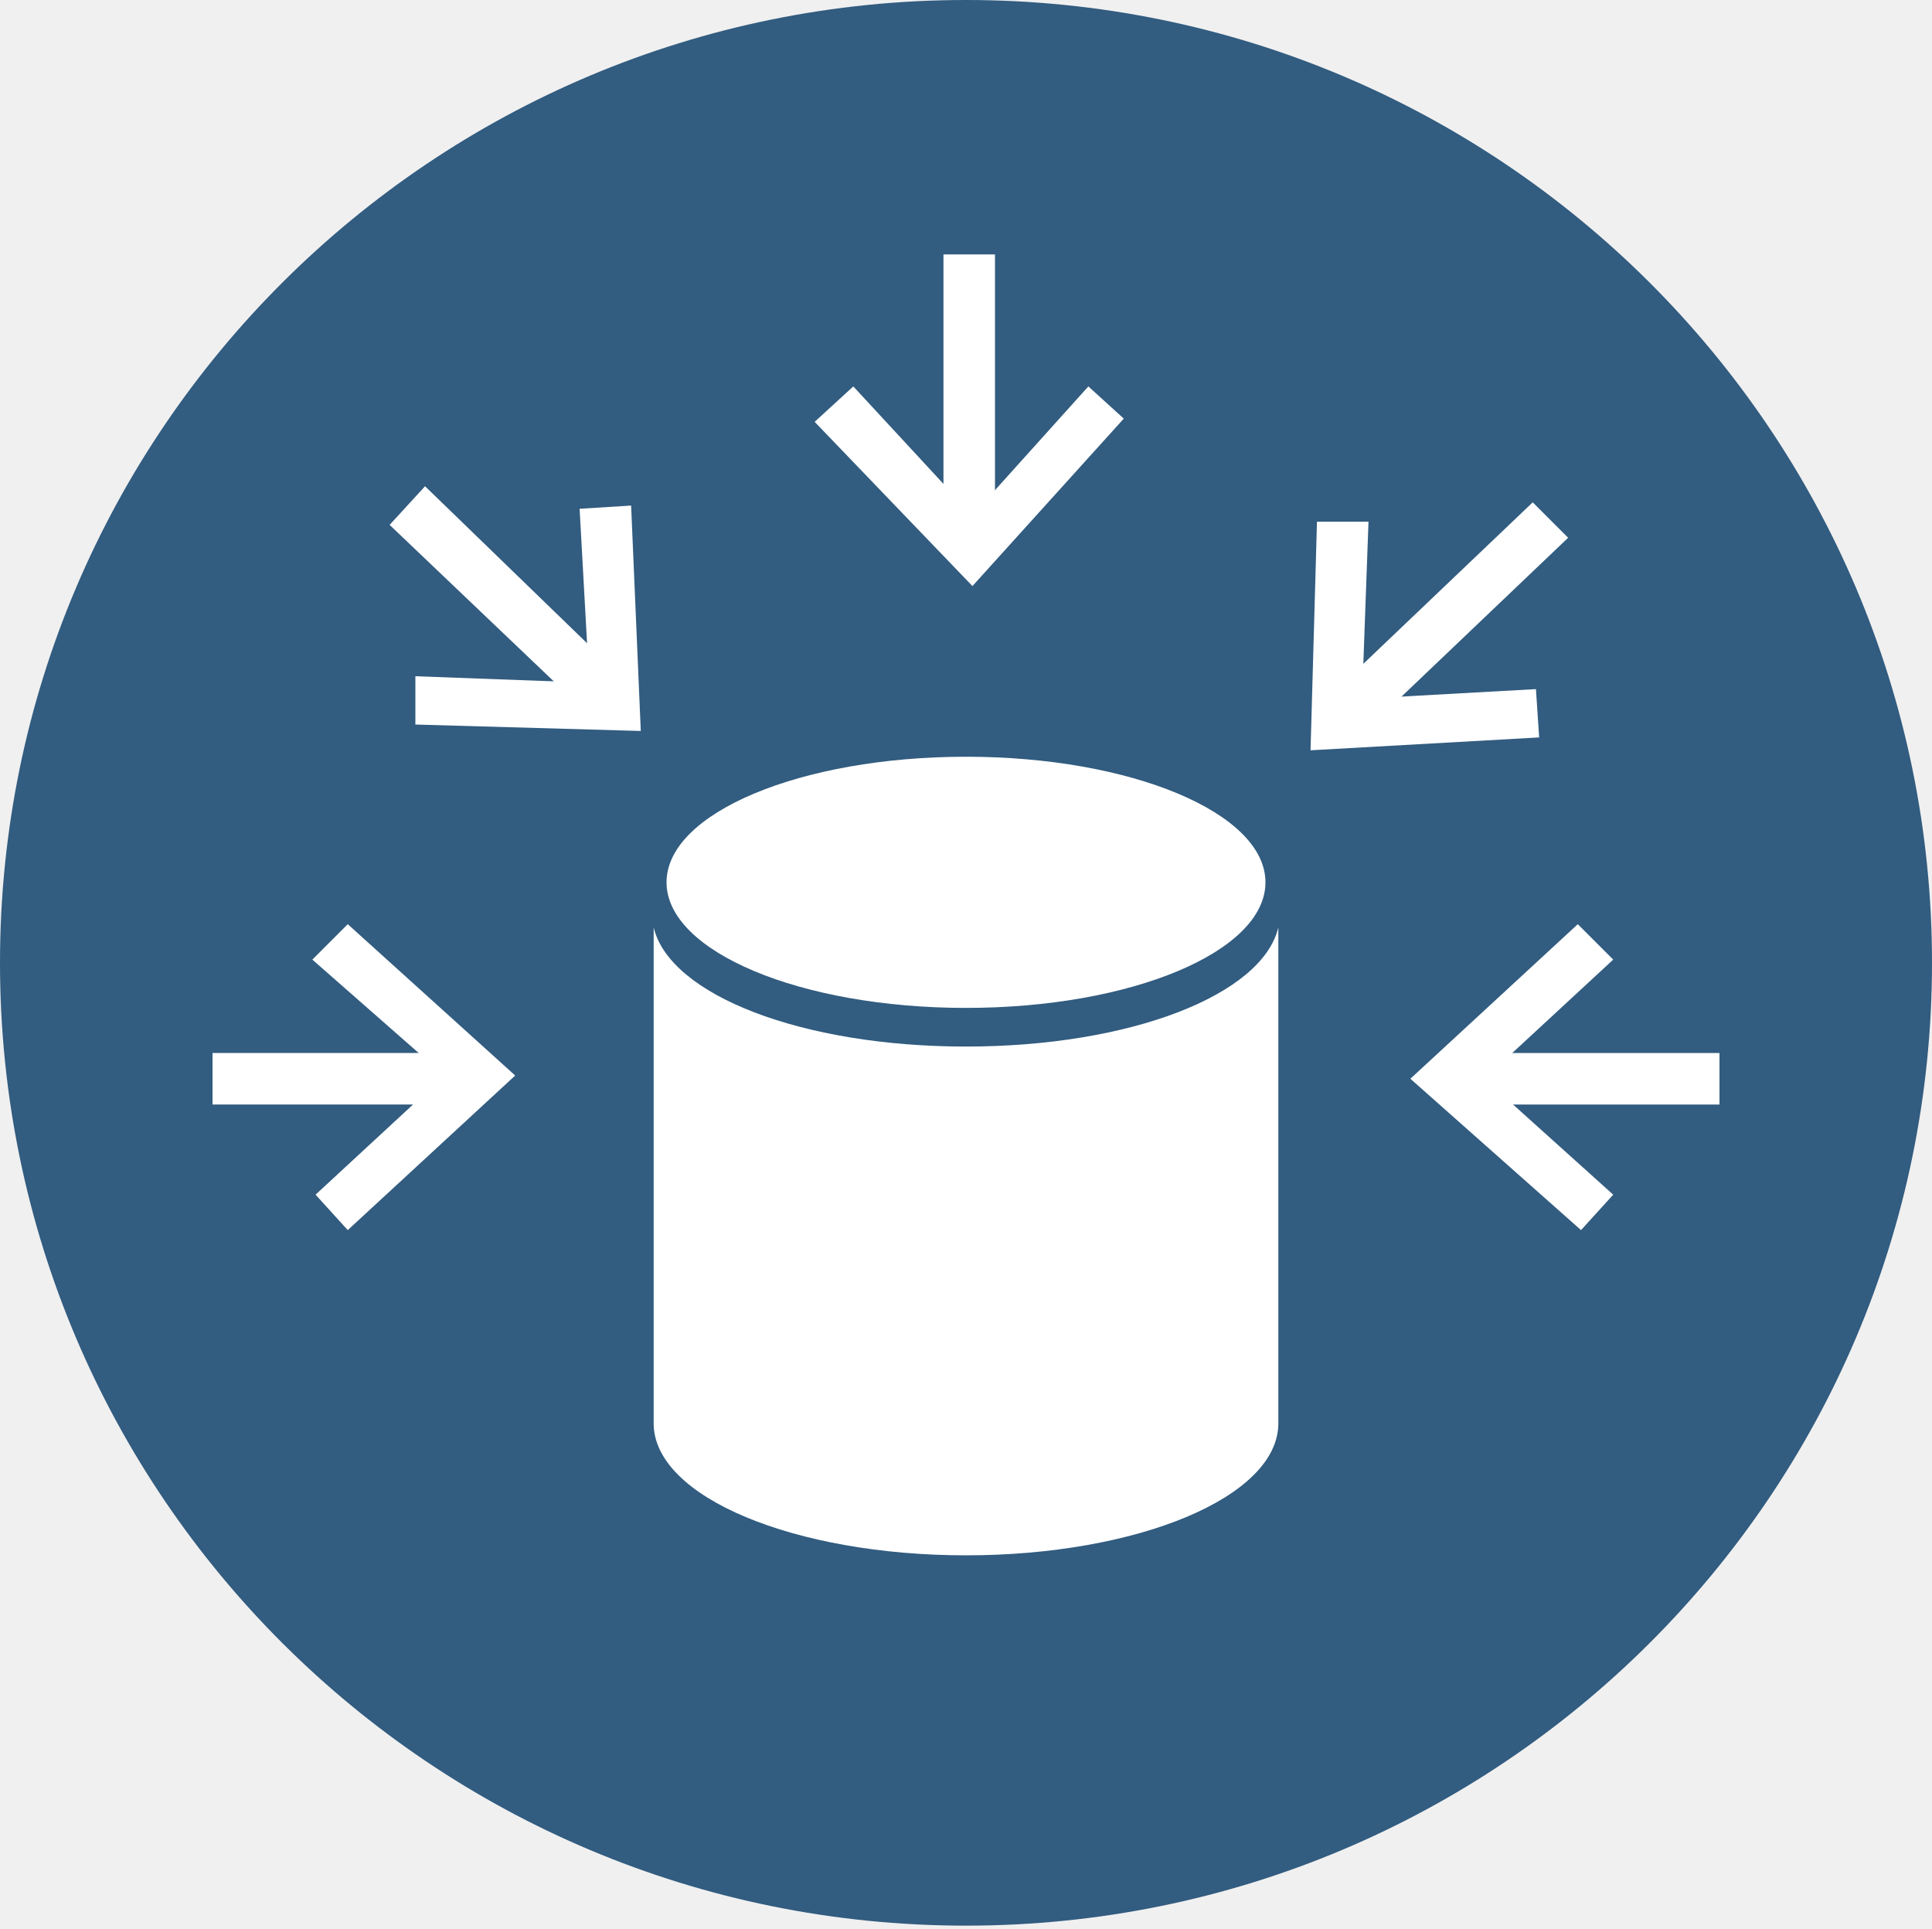
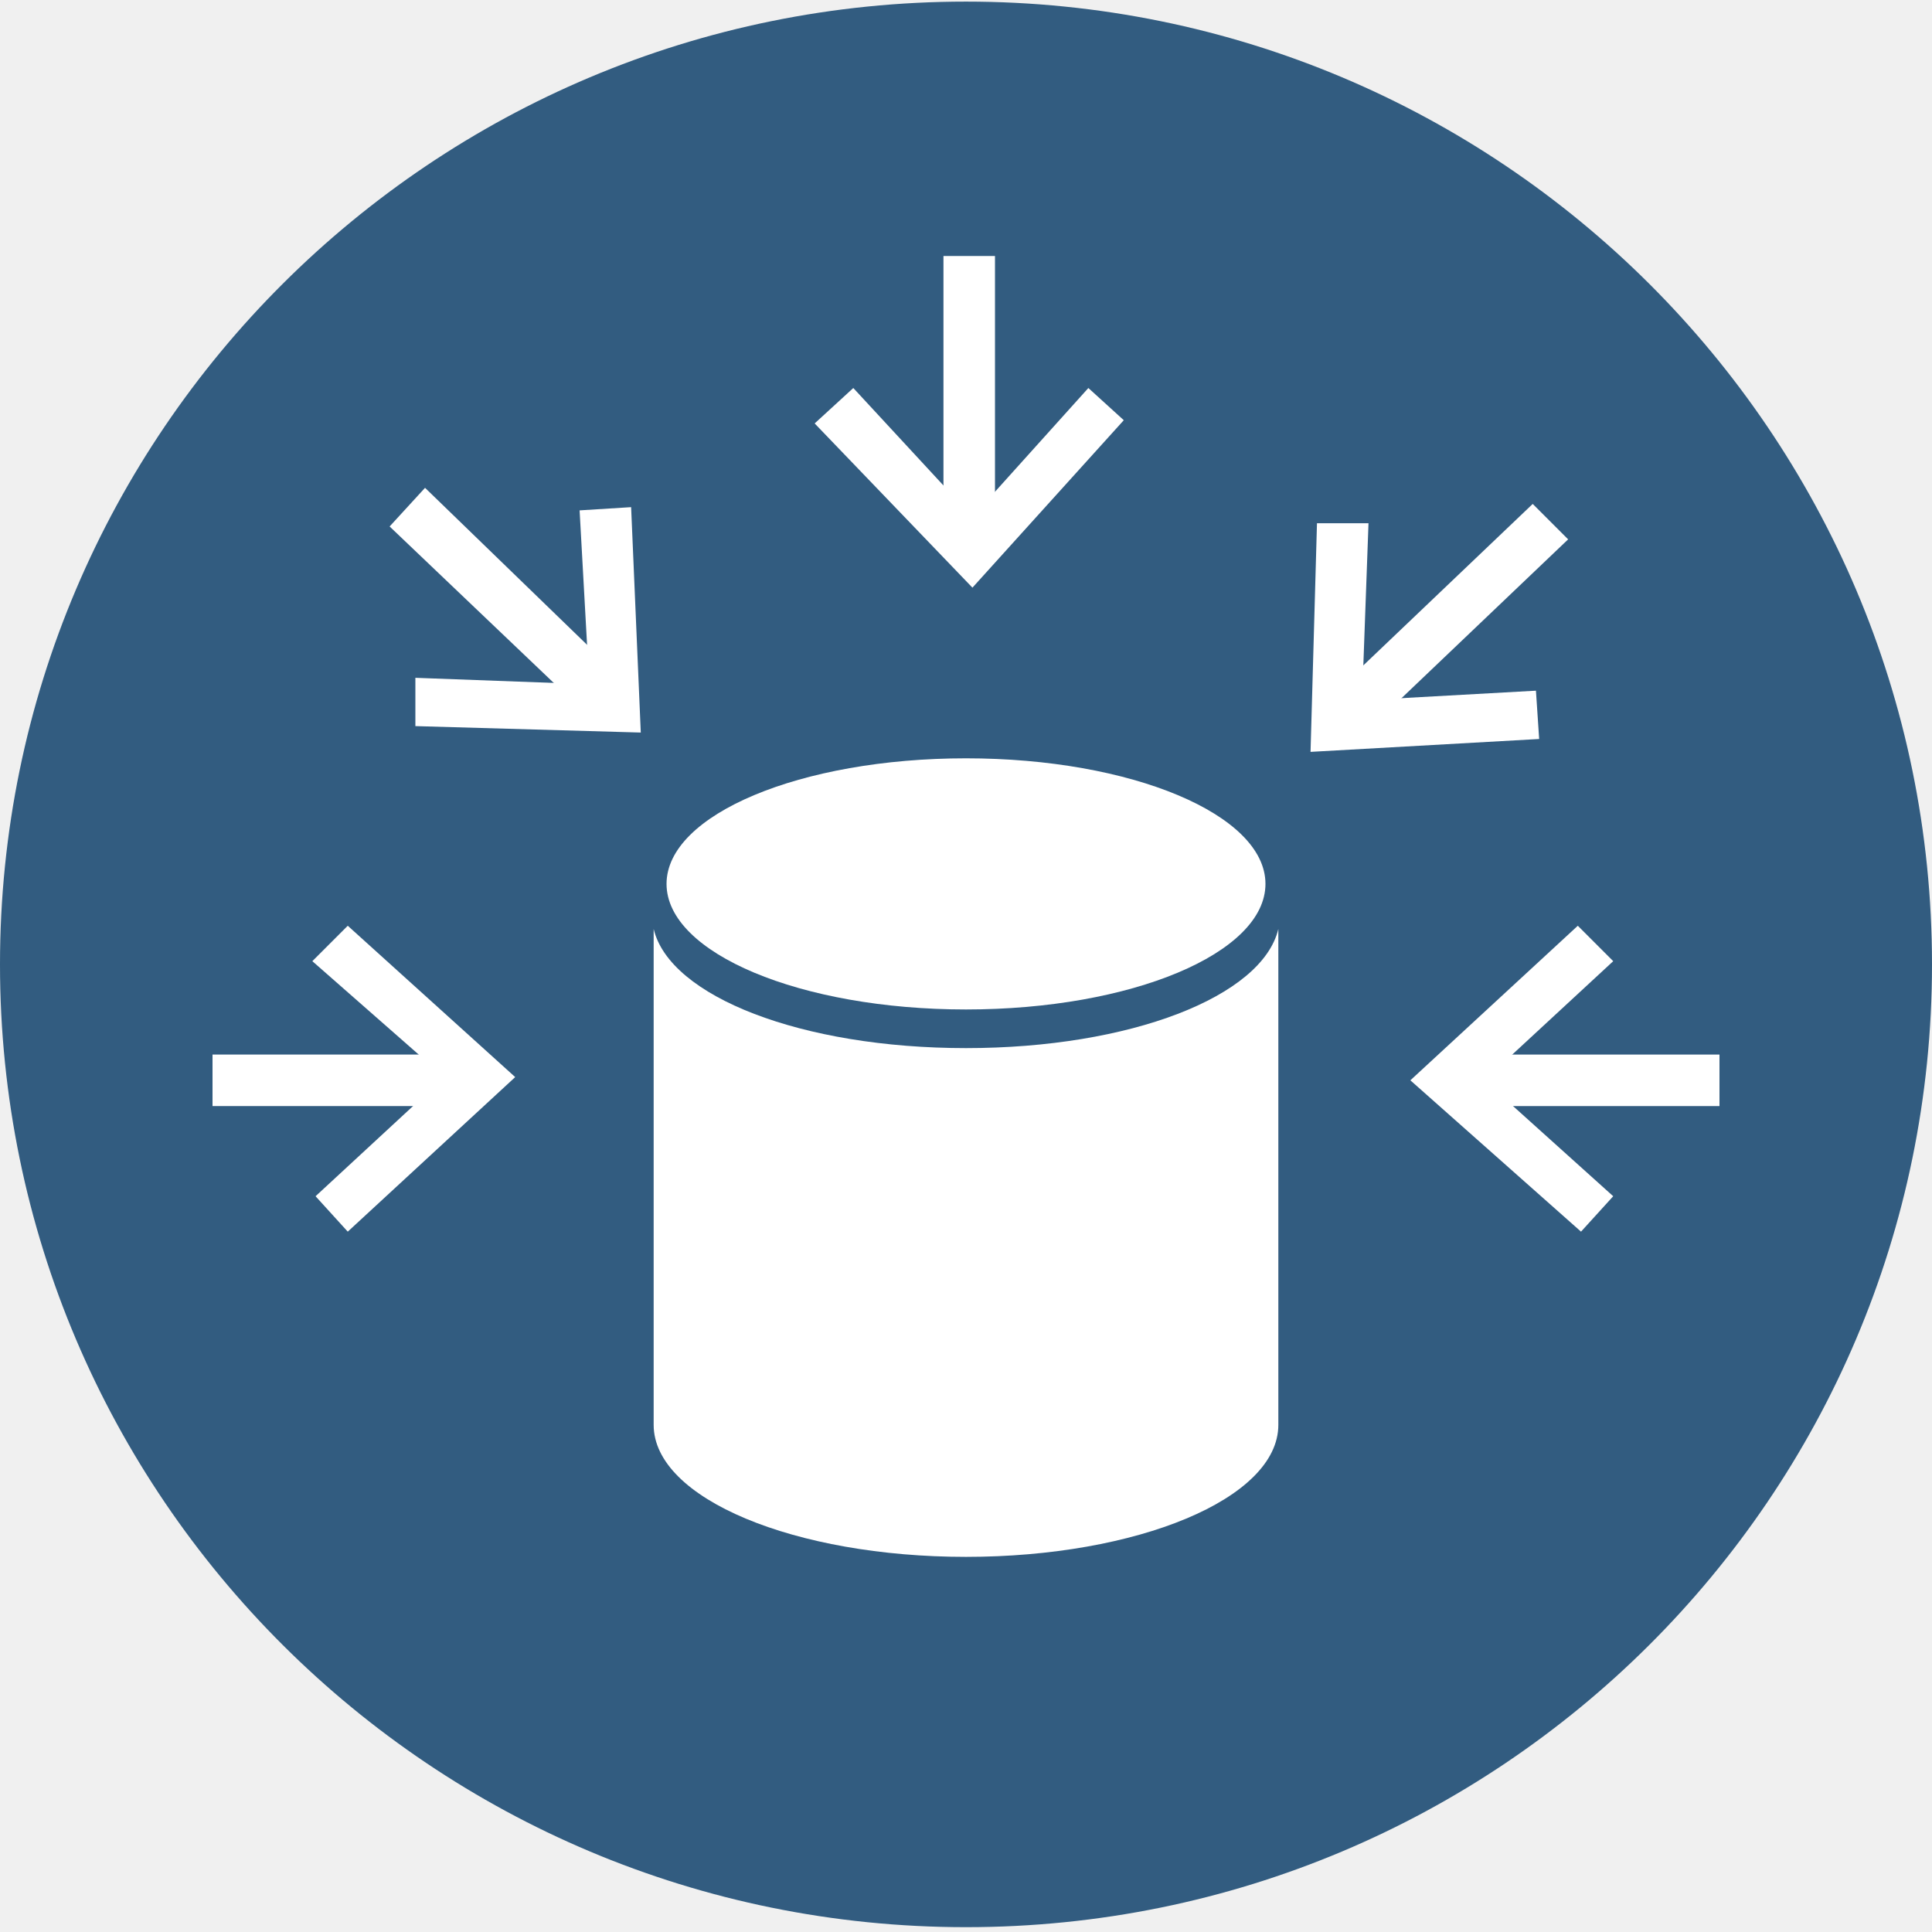
- <svg xmlns="http://www.w3.org/2000/svg" viewBox="0 0 60 59.9">
+ <svg xmlns="http://www.w3.org/2000/svg" x="0" y="0" width="20px" height="20px" viewBox="0 0 60 59.9">
  <ellipse cx="30" cy="29.9" rx="30" ry="29.9" fill="#325c80" />
  <g fill="#fff">
    <ellipse cx="30" cy="27.4" rx="9.3" ry="3.9" />
    <path d="M39.7 28.8c-.5 2.1-4.6 3.7-9.7 3.7s-9.2-1.6-9.7-3.7v15.4c0 2.3 4.4 4.1 9.7 4.1s9.7-1.8 9.7-4.1V28.8zM19.6 15.7l-1.6.1.3 5.4-5.4-.2v1.5l7 .2z" />
    <path d="M18.5 22.4l-6.4-6.1 1.1-1.2 6.4 6.2zm29.3.5l-.1-1.5-5.4.3.2-5.5h-1.6l-.2 7.1z" />
    <path d="M42.3 22.8l-1.1-1.1 6.4-6.1 1.1 1.1zM34.9 13l-1.1-1-3.6 4-3.7-4-1.2 1.1 4.9 5.1z" />
    <path d="M29.3 7.9h1.6v9h-1.6zm19.8 30.3l1-1.1-4-3.6 4-3.7-1.1-1.1-5.2 4.8z" />
    <path d="M45.3 32.7h8.1v1.6h-8.1zm-34.5-4l-1.1 1.1 4.1 3.6-4 3.7 1 1.1 5.2-4.8z" />
    <path d="M6.6 32.7h7.9v1.6H6.6z" />
  </g>
</svg>
